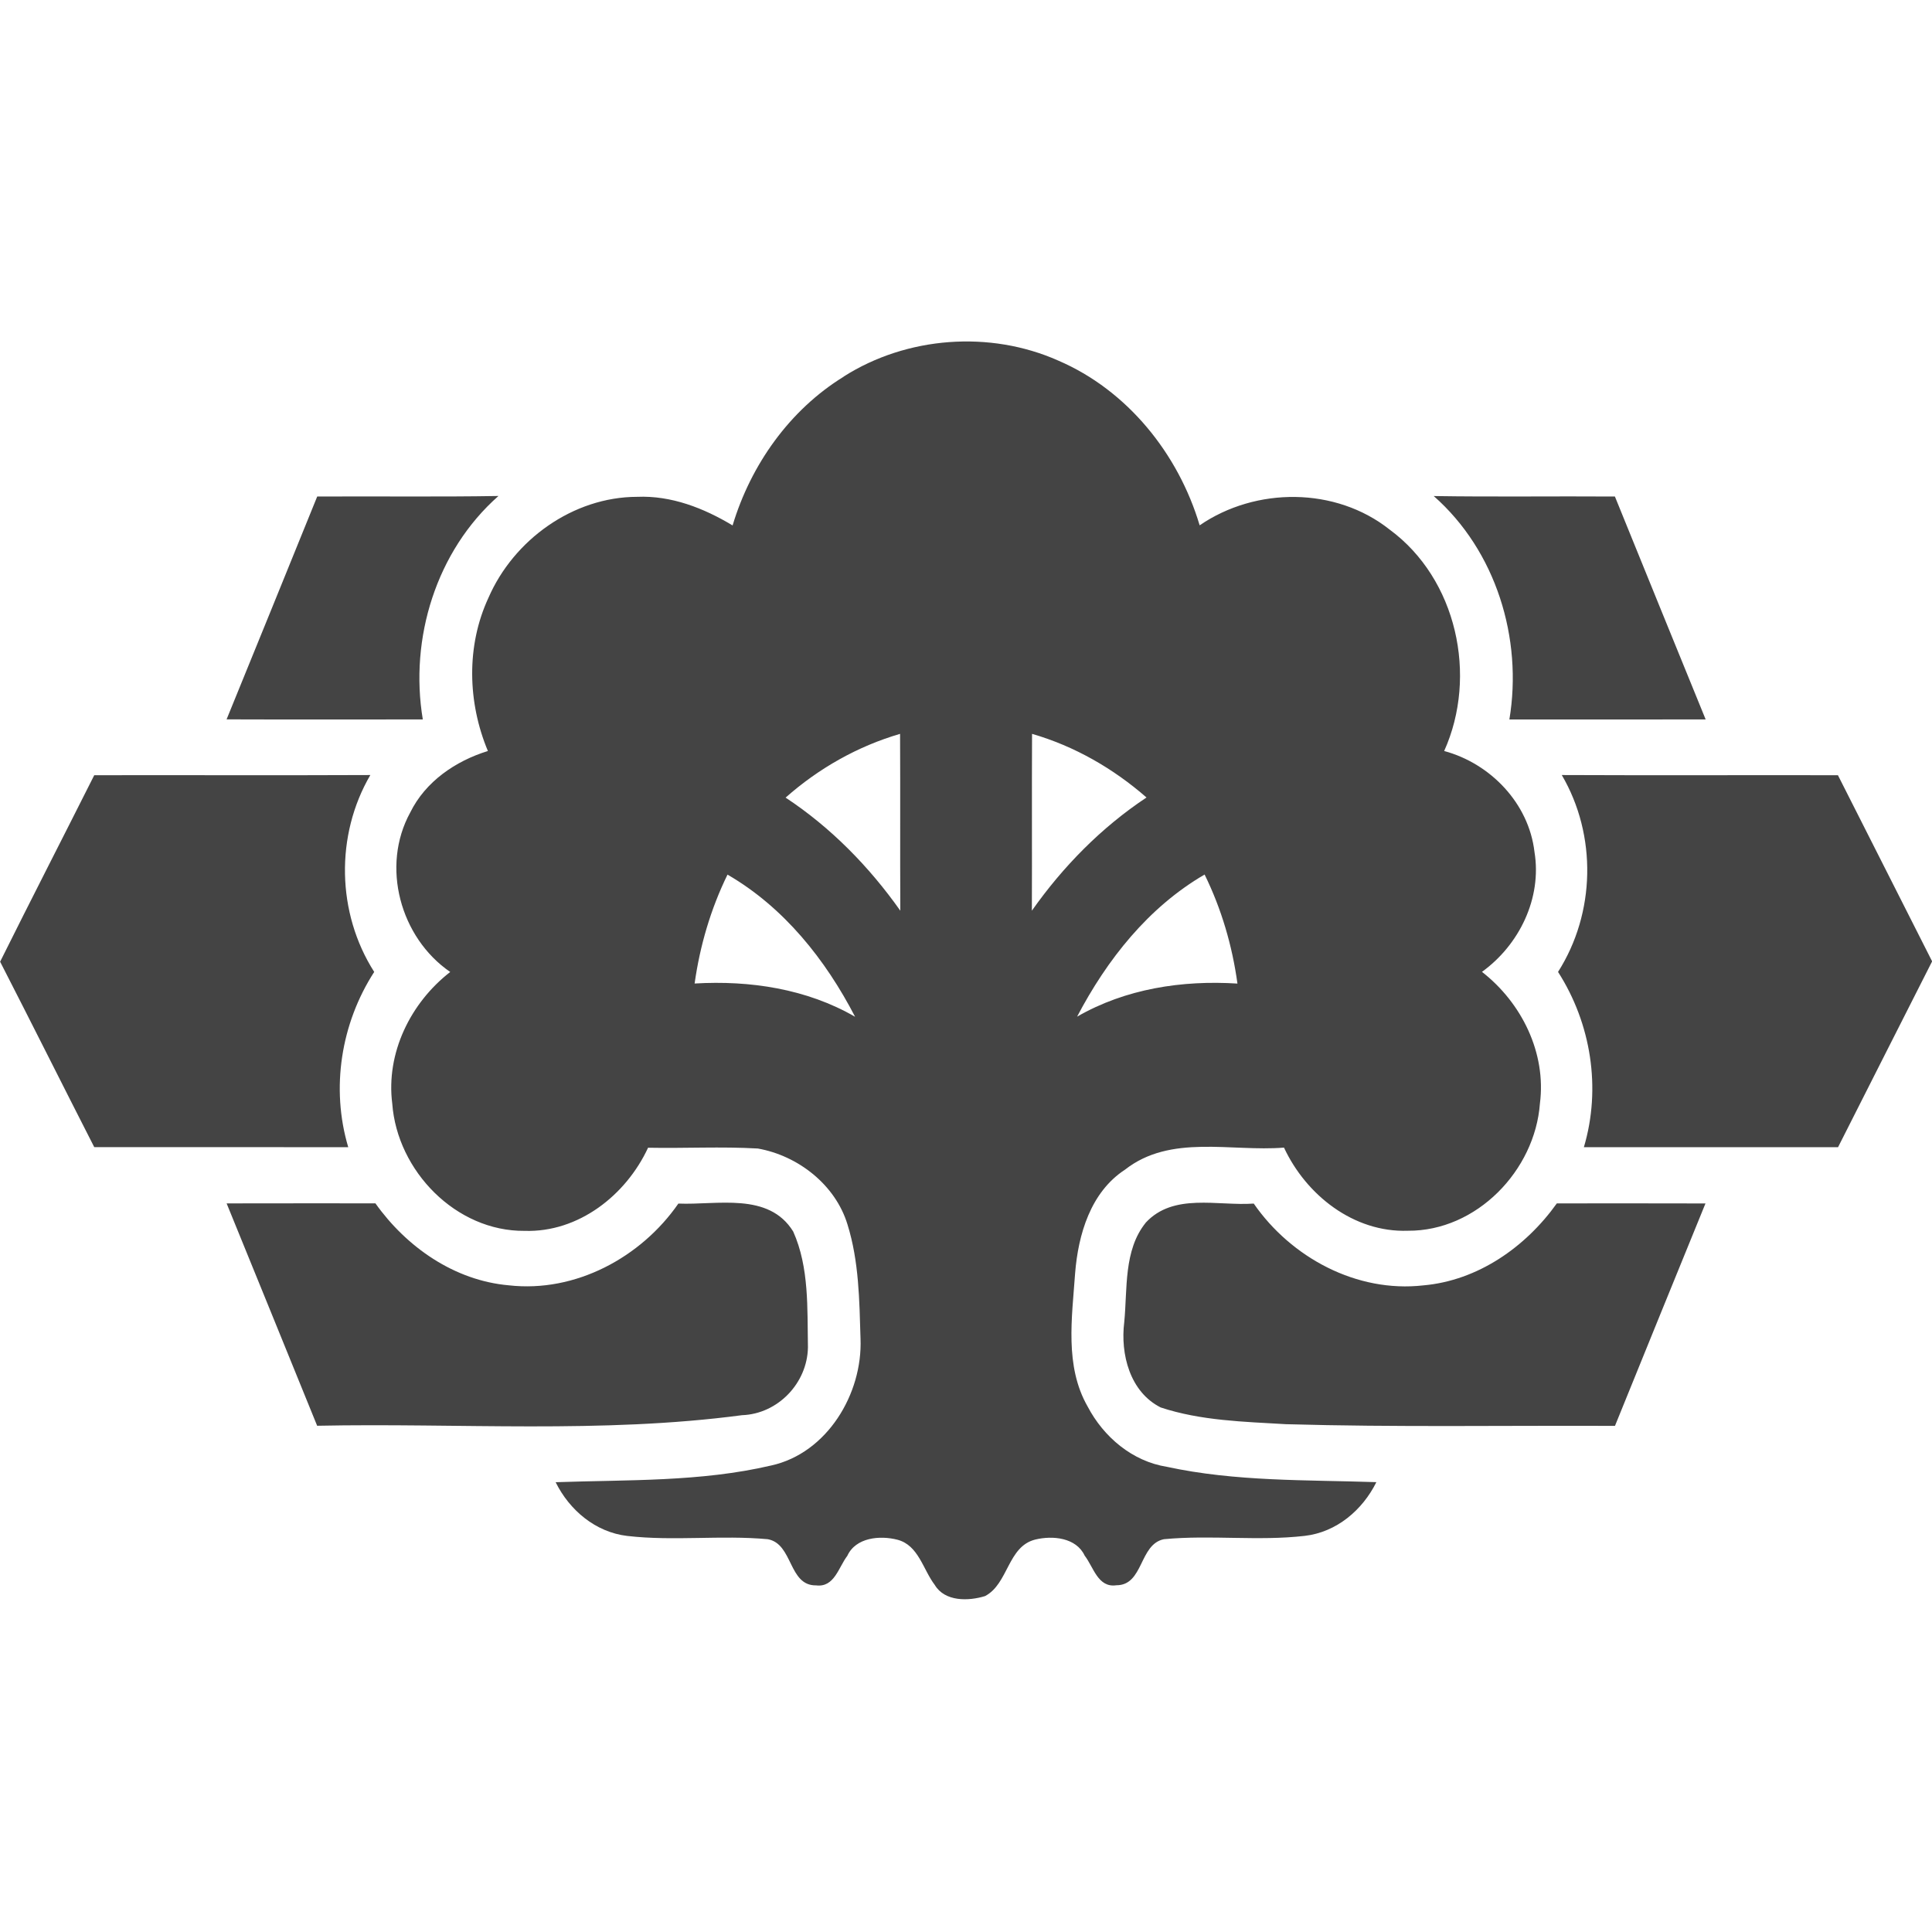
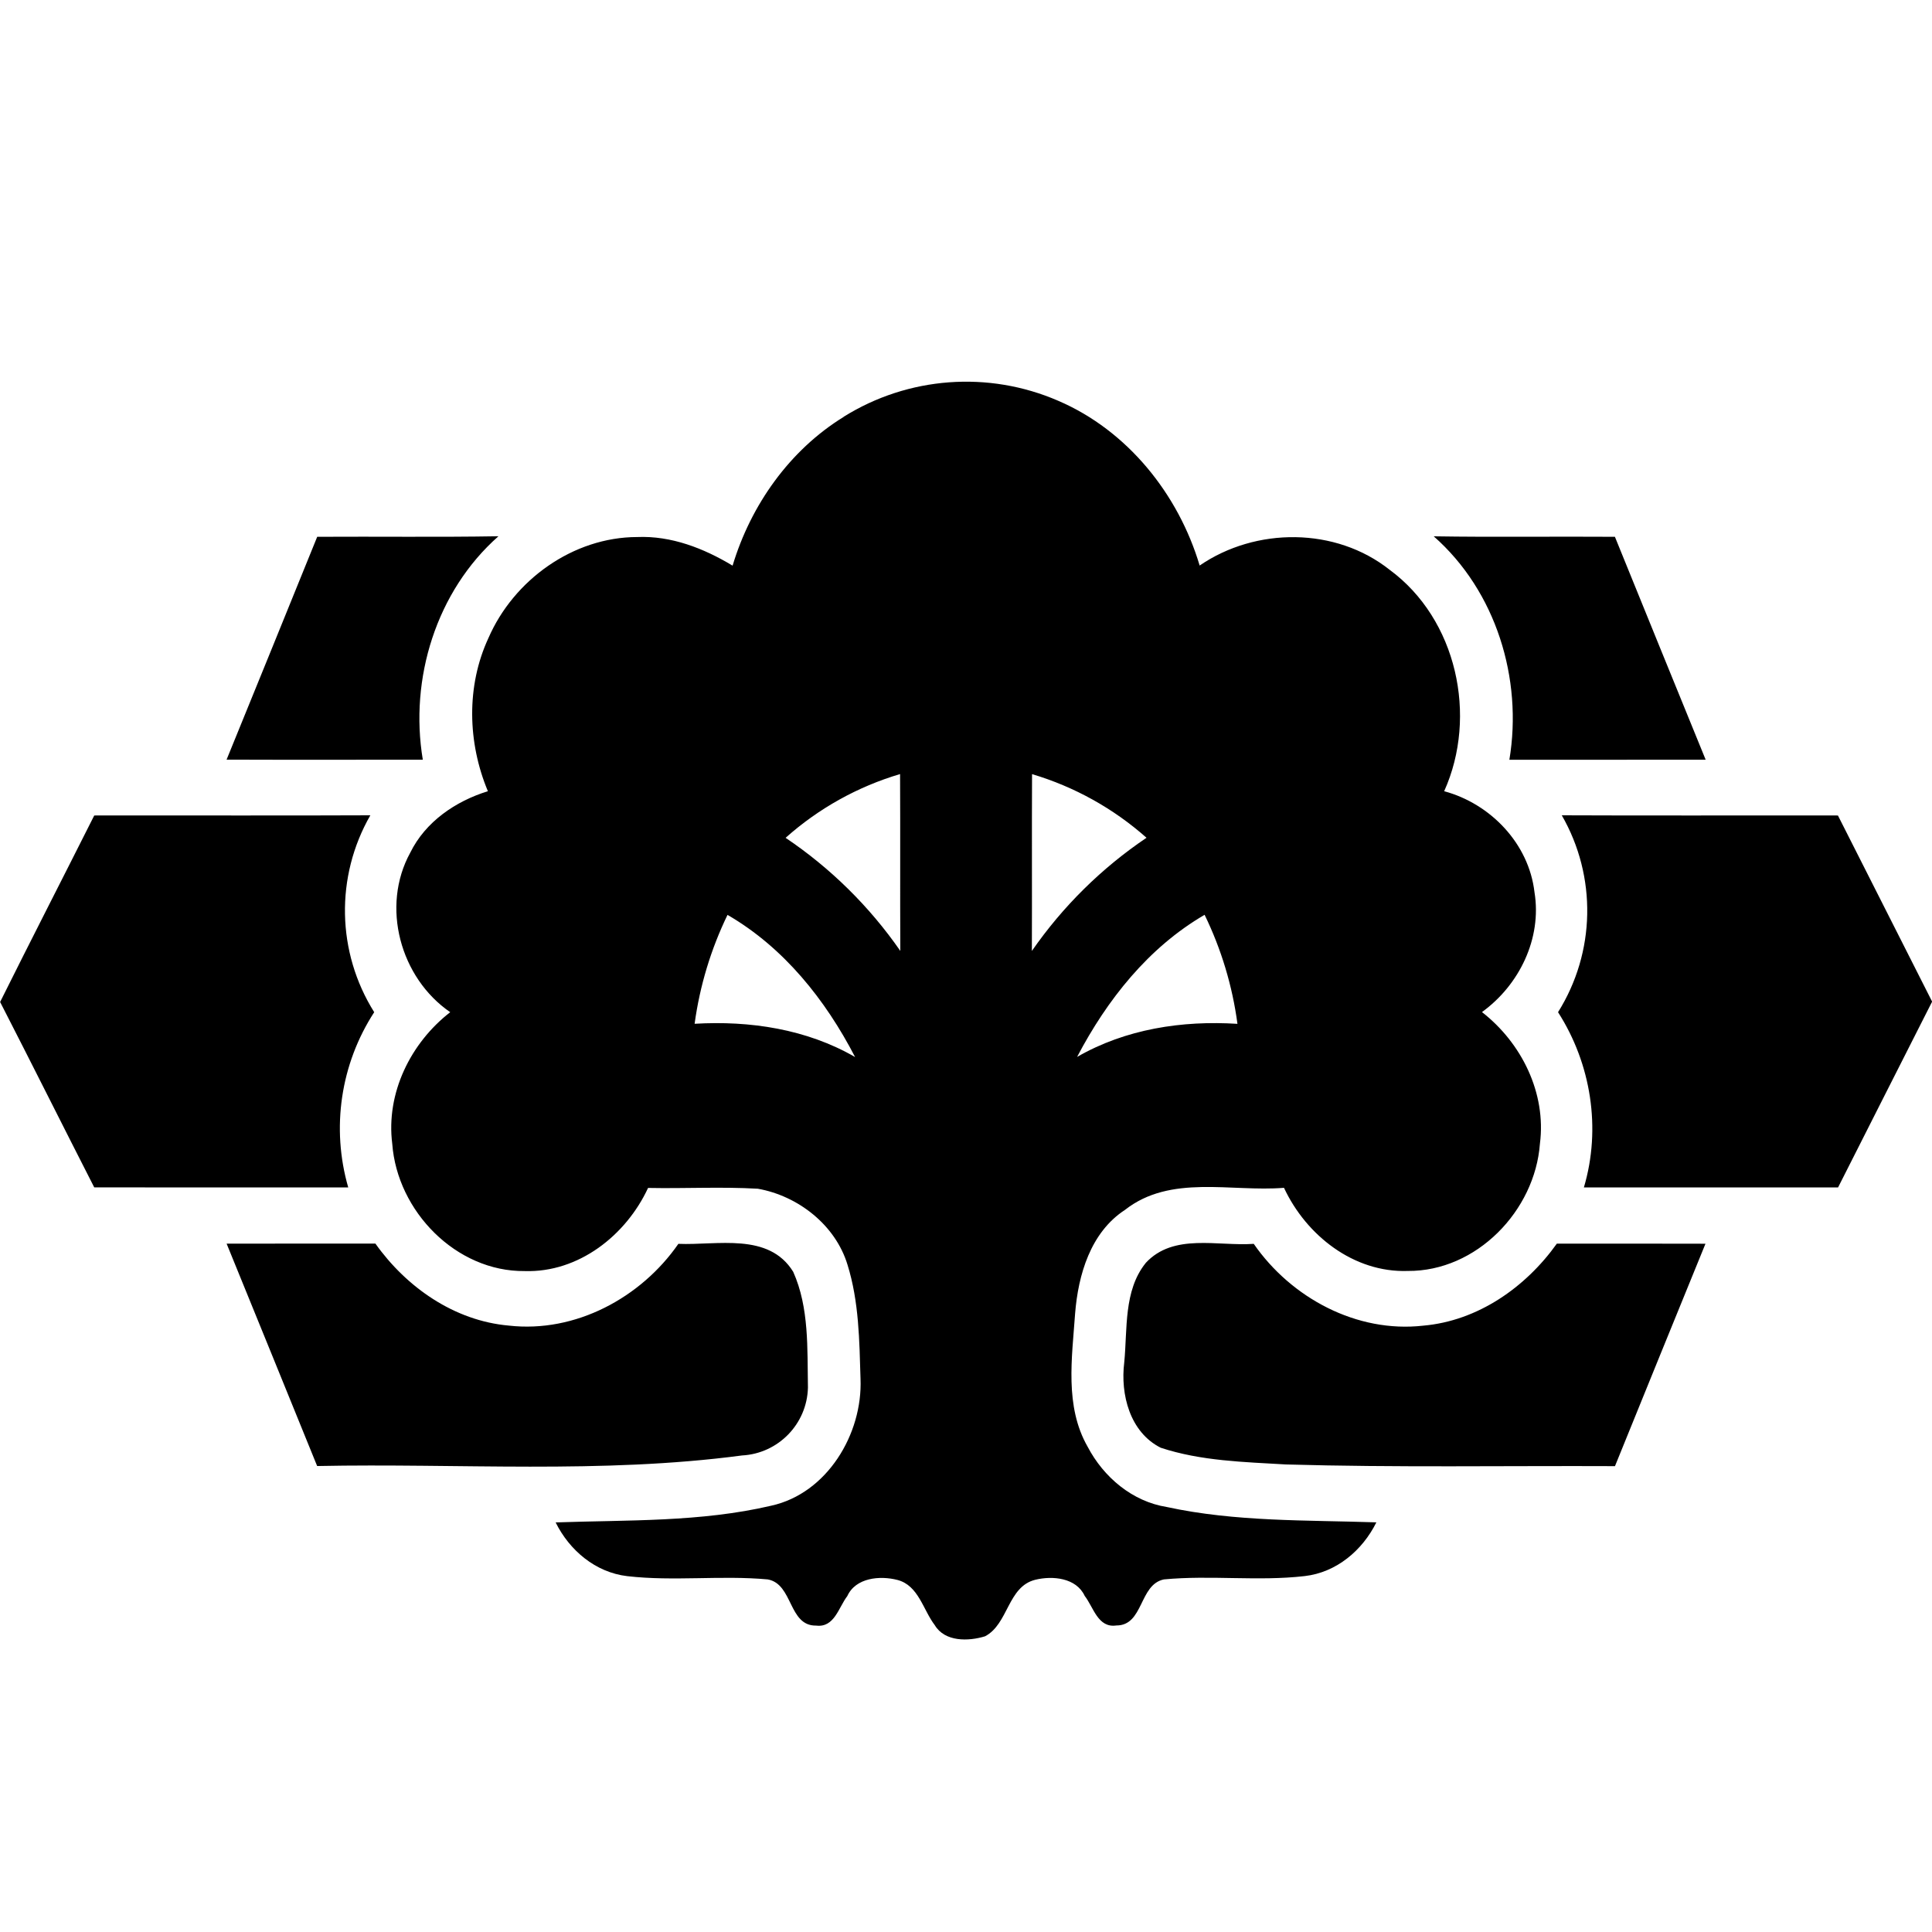
- <svg xmlns="http://www.w3.org/2000/svg" version="1.1" width="32" height="32" viewBox="0 0 32 32">
-   <path fill="#444" d="M13.974 6.237c1.046-0.665 2.421-0.768 3.553-0.265 1.147 0.492 1.991 1.546 2.343 2.729 0.931-0.638 2.253-0.638 3.146 0.070 1.113 0.818 1.464 2.423 0.904 3.668 0.77 0.208 1.403 0.869 1.496 1.673 0.125 0.764-0.251 1.538-0.87 1.985 0.655 0.51 1.068 1.34 0.96 2.18-0.082 1.111-1.050 2.116-2.188 2.108-0.896 0.031-1.684-0.59-2.051-1.377-0.877 0.071-1.879-0.227-2.633 0.365-0.571 0.372-0.776 1.074-0.827 1.719-0.051 0.733-0.176 1.535 0.208 2.205 0.265 0.505 0.74 0.907 1.312 0.998 1.139 0.247 2.313 0.215 3.47 0.254-0.231 0.465-0.662 0.83-1.188 0.89-0.773 0.089-1.556-0.019-2.331 0.055-0.414 0.085-0.333 0.764-0.788 0.763-0.306 0.044-0.377-0.301-0.524-0.49-0.14-0.301-0.533-0.337-0.819-0.267-0.459 0.114-0.443 0.732-0.831 0.936-0.274 0.085-0.666 0.095-0.833-0.184-0.195-0.255-0.269-0.658-0.618-0.749-0.29-0.075-0.692-0.039-0.831 0.267-0.145 0.188-0.213 0.526-0.516 0.489-0.462 0.007-0.379-0.689-0.802-0.765-0.774-0.071-1.555 0.035-2.327-0.054-0.526-0.062-0.956-0.426-1.186-0.89 1.191-0.042 2.402-0.003 3.571-0.277 0.927-0.204 1.515-1.19 1.479-2.1-0.019-0.634-0.025-1.281-0.216-1.892-0.2-0.658-0.819-1.14-1.485-1.258-0.606-0.035-1.213-0.001-1.818-0.013-0.365 0.786-1.151 1.405-2.043 1.377-1.14 0.011-2.112-0.994-2.194-2.107-0.107-0.839 0.303-1.671 0.96-2.181-0.829-0.569-1.151-1.751-0.662-2.642 0.252-0.513 0.751-0.853 1.286-1.018-0.336-0.803-0.361-1.74 0.009-2.537 0.418-0.962 1.402-1.671 2.463-1.673 0.565-0.024 1.105 0.187 1.581 0.474 0.301-1.002 0.943-1.912 1.84-2.464zM13.012 13.211c0.749 0.494 1.383 1.142 1.9 1.873-0.005-0.976 0.001-1.953-0.004-2.929-0.702 0.205-1.348 0.571-1.896 1.056zM17.094 12.155c-0.005 0.976 0.001 1.953-0.003 2.929 0.516-0.732 1.151-1.379 1.899-1.875-0.551-0.481-1.192-0.85-1.896-1.054zM12.050 14.486c-0.278 0.568-0.457 1.178-0.545 1.804 0.916-0.054 1.855 0.087 2.658 0.551-0.49-0.947-1.179-1.813-2.112-2.354zM17.84 16.839c0.803-0.463 1.74-0.606 2.656-0.548-0.086-0.627-0.265-1.238-0.544-1.806-0.933 0.543-1.617 1.41-2.112 2.354zM5.254 8.224c-0.5 1.232-0.999 2.462-1.501 3.691 1.084 0.004 2.166 0.001 3.25 0.001-0.224-1.342 0.223-2.792 1.253-3.701-1 0.017-2.001 0.003-3.001 0.009zM23.747 8.216c1.031 0.908 1.477 2.358 1.253 3.701 1.084-0.001 2.167 0.001 3.251-0.001-0.502-1.23-1.003-2.46-1.503-3.692-1-0.007-2.001 0.008-3.001-0.008zM1.561 12.84c-0.518 1.030-1.045 2.056-1.559 3.089 0.524 1.021 1.037 2.049 1.559 3.071 1.402 0.001 2.805 0 4.207 0.001-0.291-0.976-0.121-2.049 0.43-2.903-0.622-0.975-0.647-2.263-0.064-3.261-1.524 0.007-3.048 0-4.573 0.003zM25.868 12.837c0.585 0.998 0.559 2.286-0.062 3.261 0.548 0.854 0.718 1.927 0.428 2.903 1.403-0.001 2.807 0 4.21 0 0.518-1.027 1.039-2.052 1.558-3.078-0.52-1.029-1.041-2.055-1.56-3.083-1.524-0.003-3.050 0.004-4.574-0.003zM3.754 19.933c0.501 1.227 1 2.455 1.499 3.682 2.345-0.048 4.706 0.134 7.037-0.175 0.595-0.021 1.082-0.532 1.092-1.123-0.012-0.641 0.023-1.323-0.244-1.919-0.406-0.658-1.261-0.436-1.902-0.463-0.62 0.894-1.707 1.479-2.808 1.354-0.902-0.079-1.695-0.633-2.21-1.358-0.821 0-1.642-0.001-2.463 0.001zM18.976 20.253c-0.368 0.457-0.301 1.097-0.355 1.646-0.066 0.529 0.093 1.156 0.604 1.413 0.666 0.22 1.378 0.236 2.073 0.277 1.816 0.052 3.634 0.020 5.451 0.028 0.498-1.229 0.998-2.456 1.499-3.684-0.821-0.003-1.641-0.001-2.462-0.001-0.517 0.724-1.309 1.279-2.212 1.358-1.101 0.125-2.188-0.459-2.808-1.355-0.598 0.043-1.329-0.183-1.791 0.318z" />
+ <svg xmlns="http://www.w3.org/2000/svg" viewBox="0 0 32 32">
+   <path d="M13.974 6.903a3.833 3.833 0 013.553-.265c1.147.492 1.991 1.546 2.343 2.729.931-.638 2.253-.638 3.146.07 1.113.818 1.464 2.423.904 3.668.77.208 1.403.869 1.496 1.673.125.764-.251 1.538-.87 1.985.655.51 1.068 1.34.96 2.18-.082 1.111-1.05 2.116-2.188 2.108-.896.031-1.684-.59-2.051-1.377-.877.071-1.879-.227-2.633.365-.571.372-.776 1.074-.827 1.719-.051.733-.176 1.535.208 2.205.265.505.74.907 1.312.998 1.139.247 2.313.215 3.47.254-.231.465-.662.83-1.188.89-.773.089-1.556-.019-2.331.055-.414.085-.333.764-.788.763-.306.044-.377-.301-.524-.49-.14-.301-.533-.337-.819-.267-.459.114-.443.732-.831.936-.274.085-.666.095-.833-.184-.195-.255-.269-.658-.618-.749-.29-.075-.692-.039-.831.267-.145.188-.213.526-.516.489-.462.007-.379-.689-.802-.765-.774-.071-1.555.035-2.327-.054-.526-.062-.956-.426-1.186-.89 1.191-.042 2.402-.003 3.571-.277.927-.204 1.515-1.19 1.479-2.1-.019-.634-.025-1.281-.216-1.892-.2-.658-.819-1.14-1.485-1.258-.606-.035-1.213-.001-1.818-.013-.365.786-1.151 1.405-2.043 1.377-1.14.011-2.112-.994-2.194-2.107-.107-.839.303-1.671.96-2.181-.829-.569-1.151-1.751-.662-2.642.252-.513.751-.853 1.286-1.018-.336-.803-.361-1.74.009-2.537.418-.962 1.402-1.671 2.463-1.673.565-.024 1.105.187 1.581.474.301-1.002.943-1.912 1.84-2.464zm-.962 6.974a7.216 7.216 0 011.9 1.873c-.005-.976.001-1.953-.004-2.929a4.973 4.973 0 00-1.896 1.056zm4.082-1.055c-.005.976.001 1.953-.003 2.929a7.235 7.235 0 011.899-1.875 5.016 5.016 0 00-1.896-1.054zm-5.044 2.331a5.996 5.996 0 00-.545 1.804c.916-.054 1.855.087 2.658.551-.49-.947-1.179-1.813-2.112-2.354zm5.79 2.353c.803-.463 1.74-.606 2.656-.548a5.914 5.914 0 00-.544-1.806c-.933.543-1.617 1.41-2.112 2.354zM5.254 8.891c-.5 1.232-.999 2.462-1.501 3.691 1.084.004 2.166.001 3.25.001-.224-1.342.223-2.792 1.253-3.701-1 .017-2.001.003-3.001.009zm18.493-.008c1.031.908 1.477 2.358 1.253 3.701 1.084-.001 2.167.001 3.251-.001-.502-1.23-1.003-2.46-1.503-3.692-1-.007-2.001.008-3.001-.008zM1.561 13.507c-.518 1.03-1.045 2.056-1.559 3.089.524 1.021 1.037 2.049 1.559 3.071l4.207.001a3.534 3.534 0 01.43-2.903 3.168 3.168 0 01-.064-3.261c-1.524.007-3.048 0-4.573.003zm24.307-.003a3.166 3.166 0 01-.062 3.261c.548.854.718 1.927.428 2.903h4.21c.518-1.027 1.039-2.052 1.558-3.078-.52-1.029-1.041-2.055-1.56-3.083-1.524-.003-3.05.004-4.574-.003zM3.754 20.6c.501 1.227 1 2.455 1.499 3.682 2.345-.048 4.706.134 7.037-.175a1.154 1.154 0 001.092-1.123c-.012-.641.023-1.323-.244-1.919-.406-.658-1.261-.436-1.902-.463-.62.894-1.707 1.479-2.808 1.354-.902-.079-1.695-.633-2.21-1.358-.821 0-1.642-.001-2.463.001zm15.222.32c-.368.457-.301 1.097-.355 1.646-.066.529.093 1.156.604 1.413.666.22 1.378.236 2.073.277 1.816.052 3.634.02 5.451.028.498-1.229.998-2.456 1.499-3.684-.821-.003-1.641-.001-2.462-.001-.517.724-1.309 1.279-2.212 1.358-1.101.125-2.188-.459-2.808-1.355-.598.043-1.329-.183-1.791.318z" />
</svg>
